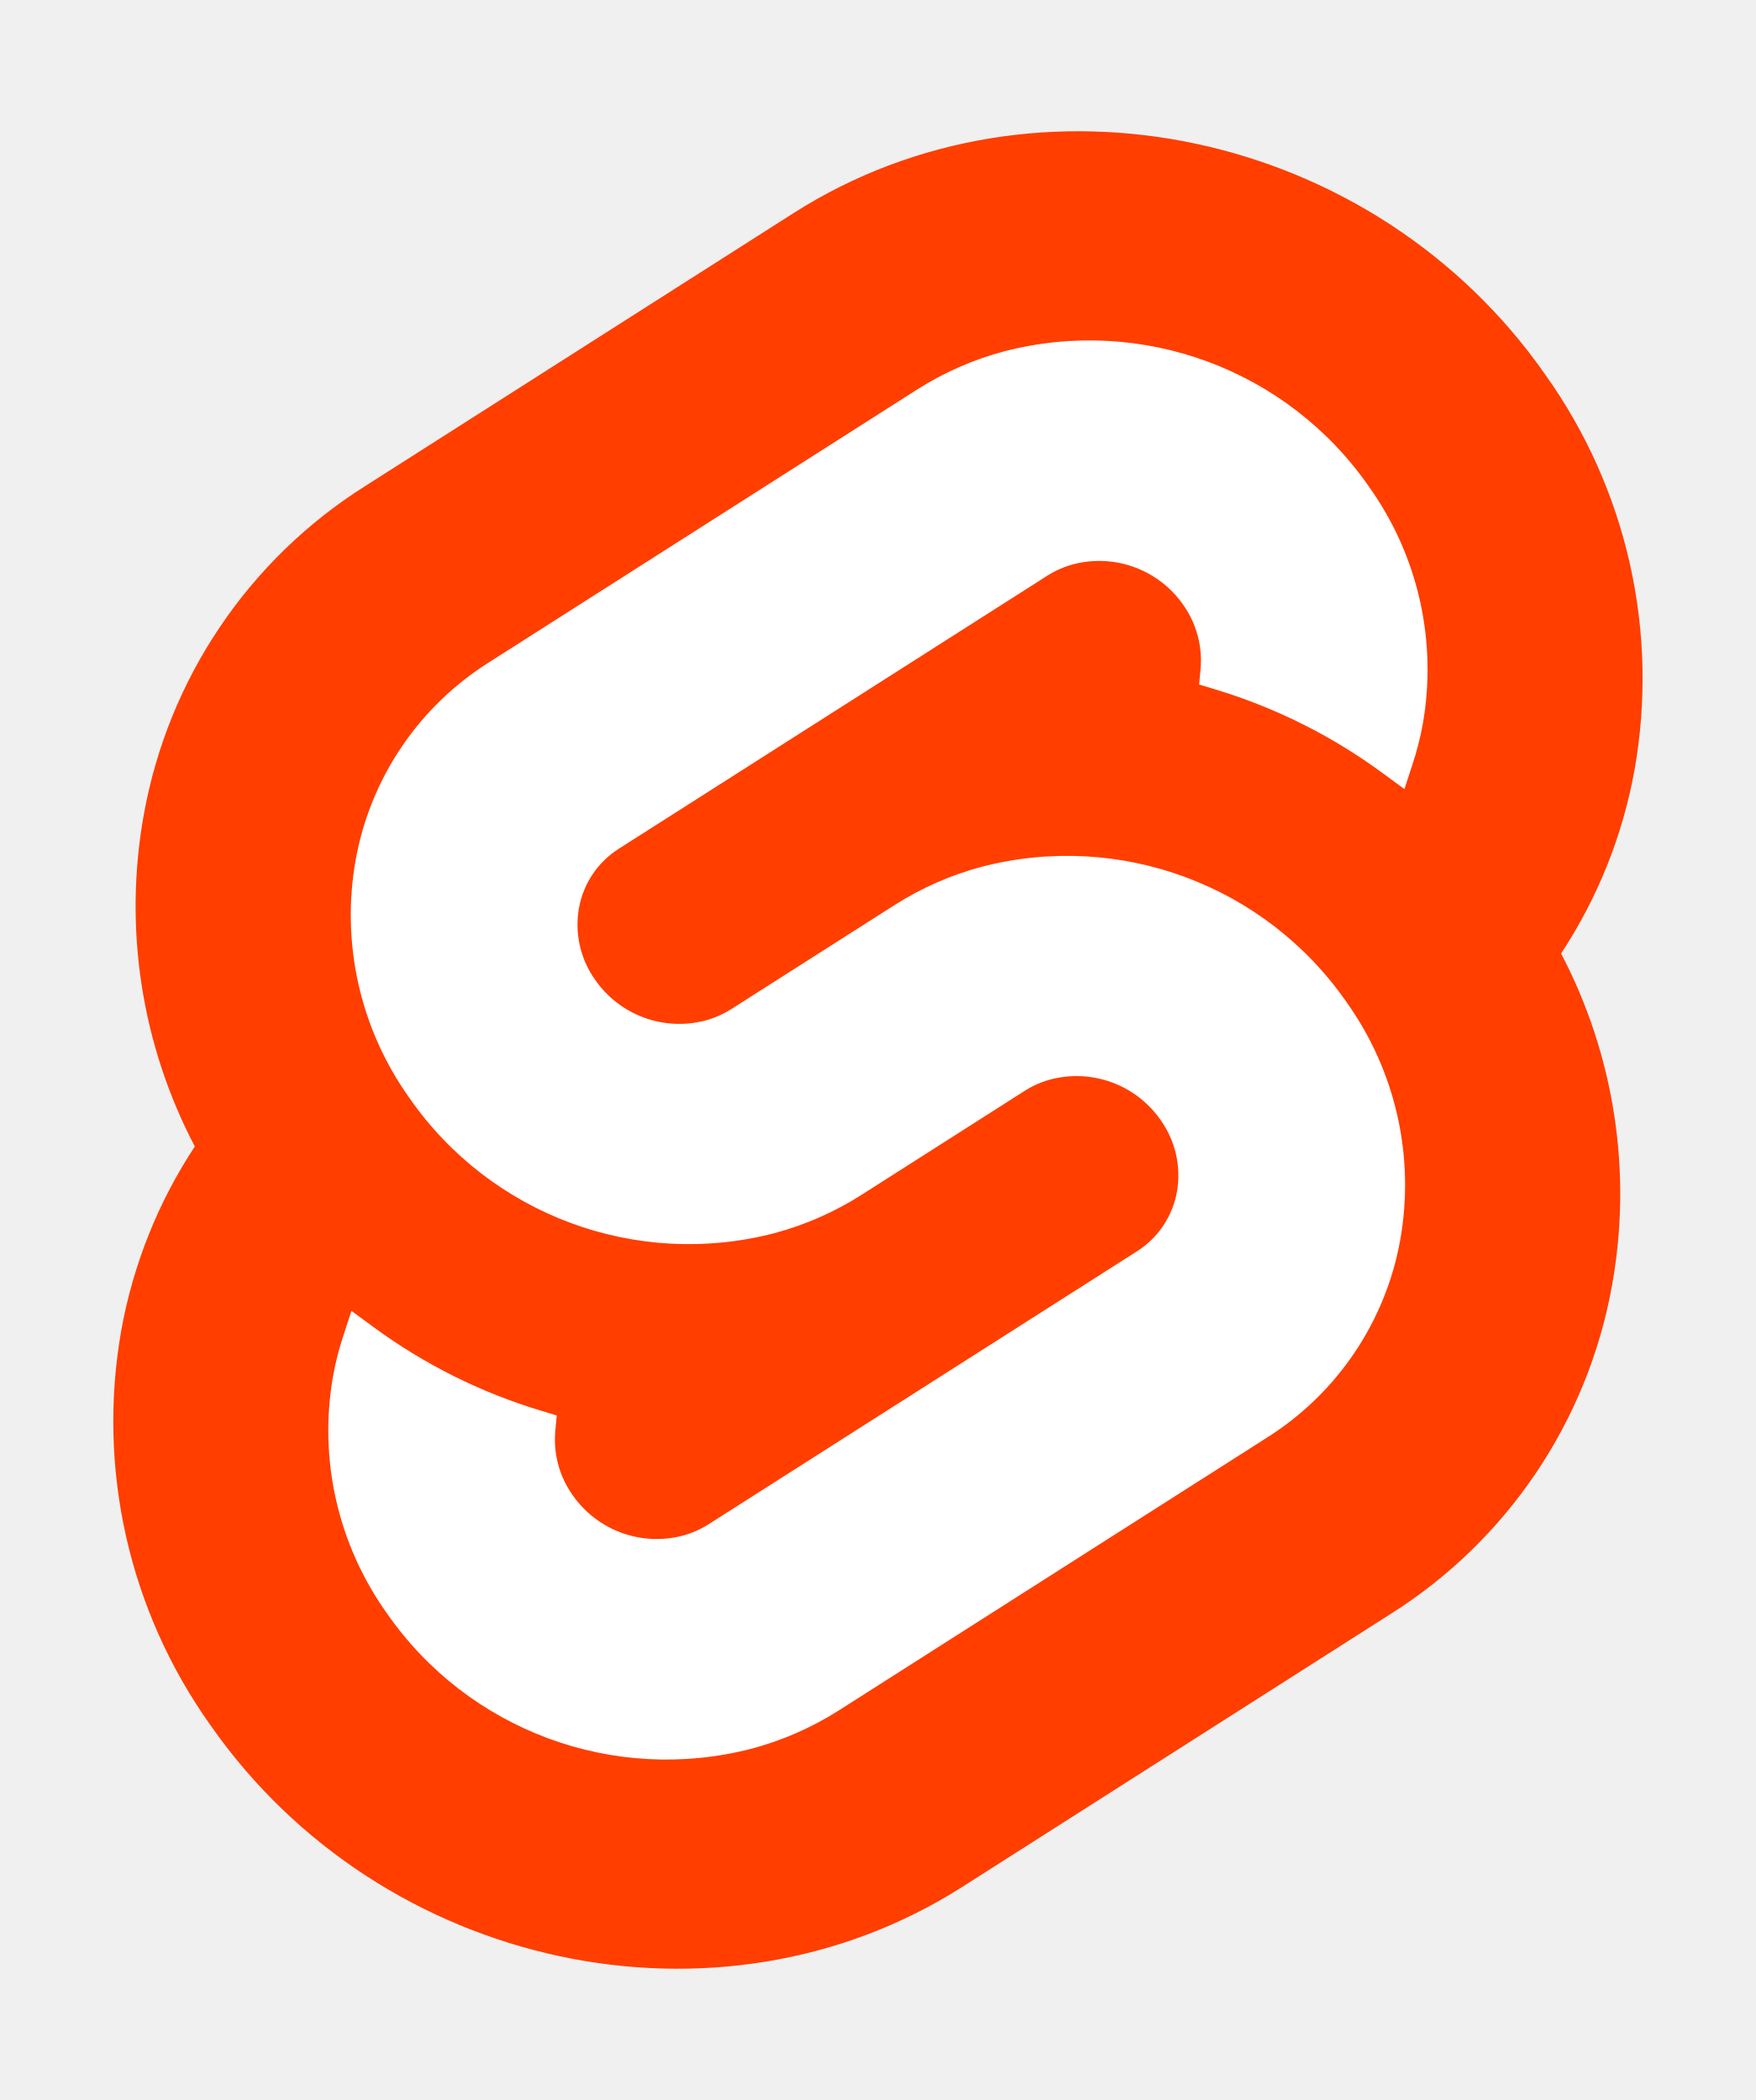
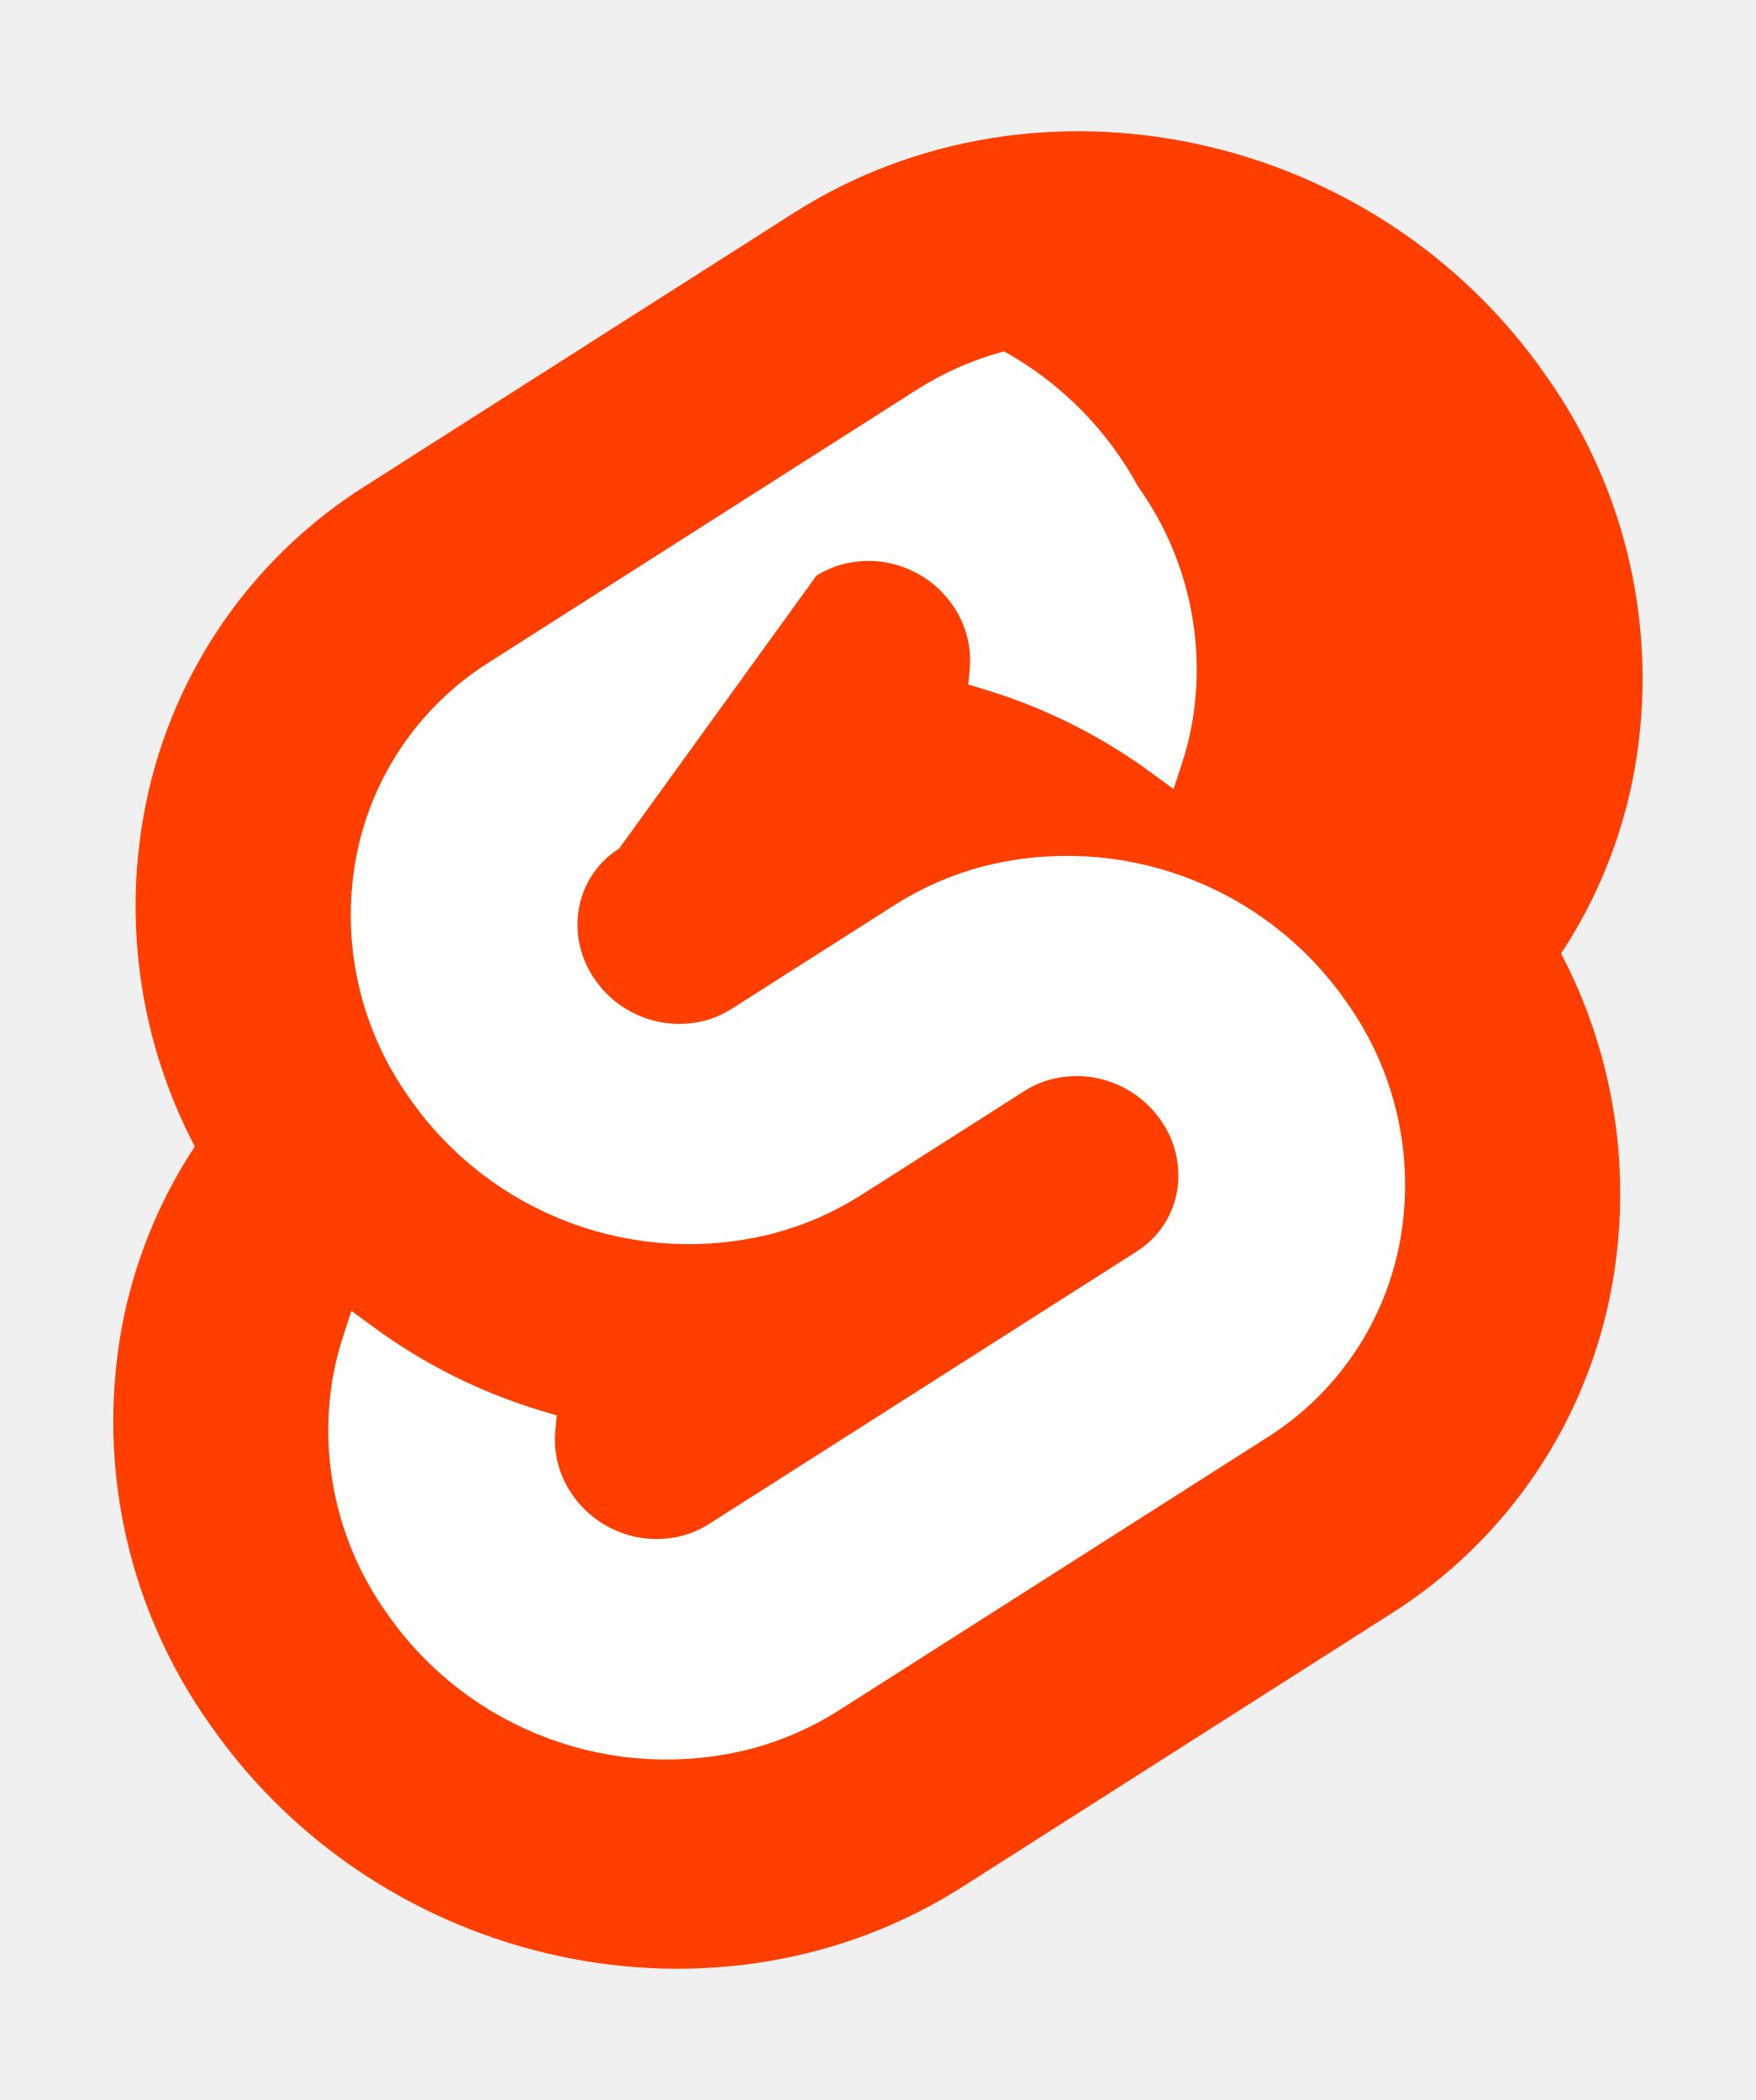
<svg xmlns="http://www.w3.org/2000/svg" width="107" height="128" viewBox="0 0 107 128">
  <path d="M94.157 22.819c-10.4-14.885-30.94-19.297-45.792-9.835L22.282 29.608A29.92 29.92 0 0 0 8.764 49.65a31.5 31.5 0 0 0 3.108 20.231 30 30 0 0 0-4.477 11.183 31.9 31.9 0 0 0 5.448 24.116c10.402 14.887 30.942 19.297 45.791 9.835l26.083-16.624A29.92 29.92 0 0 0 98.235 78.35a31.53 31.53 0 0 0-3.105-20.232 30 30 0 0 0 4.474-11.182 31.88 31.88 0 0 0-5.447-24.116" style="fill:#ff3e00" />
-   <path d="M45.817 106.582a20.72 20.72 0 0 1-22.237-8.243 19.17 19.17 0 0 1-3.277-14.503 18 18 0 0 1 .624-2.435l.49-1.498 1.337.981a33.6 33.6 0 0 0 10.203 5.098l.97.294-.09.968a5.85 5.85 0 0 0 1.052 3.878 6.24 6.24 0 0 0 6.695 2.485 5.8 5.8 0 0 0 1.603-.704L69.27 76.28a5.43 5.43 0 0 0 2.45-3.631 5.8 5.8 0 0 0-.987-4.371 6.24 6.24 0 0 0-6.698-2.487 5.7 5.7 0 0 0-1.6.704l-9.953 6.345a19 19 0 0 1-5.296 2.326 20.72 20.72 0 0 1-22.237-8.243 19.17 19.17 0 0 1-3.277-14.502 17.99 17.99 0 0 1 8.13-12.052l26.081-16.623a19 19 0 0 1 5.3-2.329 20.72 20.72 0 0 1 22.237 8.243 19.17 19.17 0 0 1 3.277 14.503 18 18 0 0 1-.624 2.435l-.49 1.498-1.337-.98a33.6 33.6 0 0 0-10.203-5.1l-.97-.294.09-.968a5.86 5.86 0 0 0-1.052-3.878 6.24 6.24 0 0 0-6.696-2.485 5.8 5.8 0 0 0-1.602.704L37.73 51.72a5.42 5.42 0 0 0-2.449 3.63 5.79 5.79 0 0 0 .986 4.372 6.24 6.24 0 0 0 6.698 2.486 5.8 5.8 0 0 0 1.602-.704l9.952-6.342a19 19 0 0 1 5.295-2.328 20.72 20.72 0 0 1 22.237 8.242 19.17 19.17 0 0 1 3.277 14.503 18 18 0 0 1-8.13 12.053l-26.081 16.622a19 19 0 0 1-5.3 2.328" style="fill:#fff" />
+   <path d="M45.817 106.582a20.72 20.72 0 0 1-22.237-8.243 19.17 19.17 0 0 1-3.277-14.503 18 18 0 0 1 .624-2.435l.49-1.498 1.337.981a33.6 33.6 0 0 0 10.203 5.098l.97.294-.09.968a5.85 5.85 0 0 0 1.052 3.878 6.24 6.24 0 0 0 6.695 2.485 5.8 5.8 0 0 0 1.603-.704L69.27 76.28a5.43 5.43 0 0 0 2.45-3.631 5.8 5.8 0 0 0-.987-4.371 6.24 6.24 0 0 0-6.698-2.487 5.7 5.7 0 0 0-1.6.704l-9.953 6.345a19 19 0 0 1-5.296 2.326 20.72 20.72 0 0 1-22.237-8.243 19.17 19.17 0 0 1-3.277-14.502 17.99 17.99 0 0 1 8.13-12.052l26.081-16.623a19 19 0 0 1 5.3-2.329 20.72 20.72 0 0 1 8.17 8.243 19.17 19.17 0 0 1 3.277 14.503 18 18 0 0 1-.624 2.435l-.49 1.498-1.337-.98a33.6 33.6 0 0 0-10.203-5.1l-.97-.294.09-.968a5.86 5.86 0 0 0-1.052-3.878 6.24 6.24 0 0 0-6.696-2.485 5.8 5.8 0 0 0-1.602.704L37.73 51.72a5.42 5.42 0 0 0-2.449 3.63 5.79 5.79 0 0 0 .986 4.372 6.24 6.24 0 0 0 6.698 2.486 5.8 5.8 0 0 0 1.602-.704l9.952-6.342a19 19 0 0 1 5.295-2.328 20.72 20.72 0 0 1 22.237 8.242 19.17 19.17 0 0 1 3.277 14.503 18 18 0 0 1-8.13 12.053l-26.081 16.622a19 19 0 0 1-5.3 2.328" style="fill:#fff" />
</svg>
